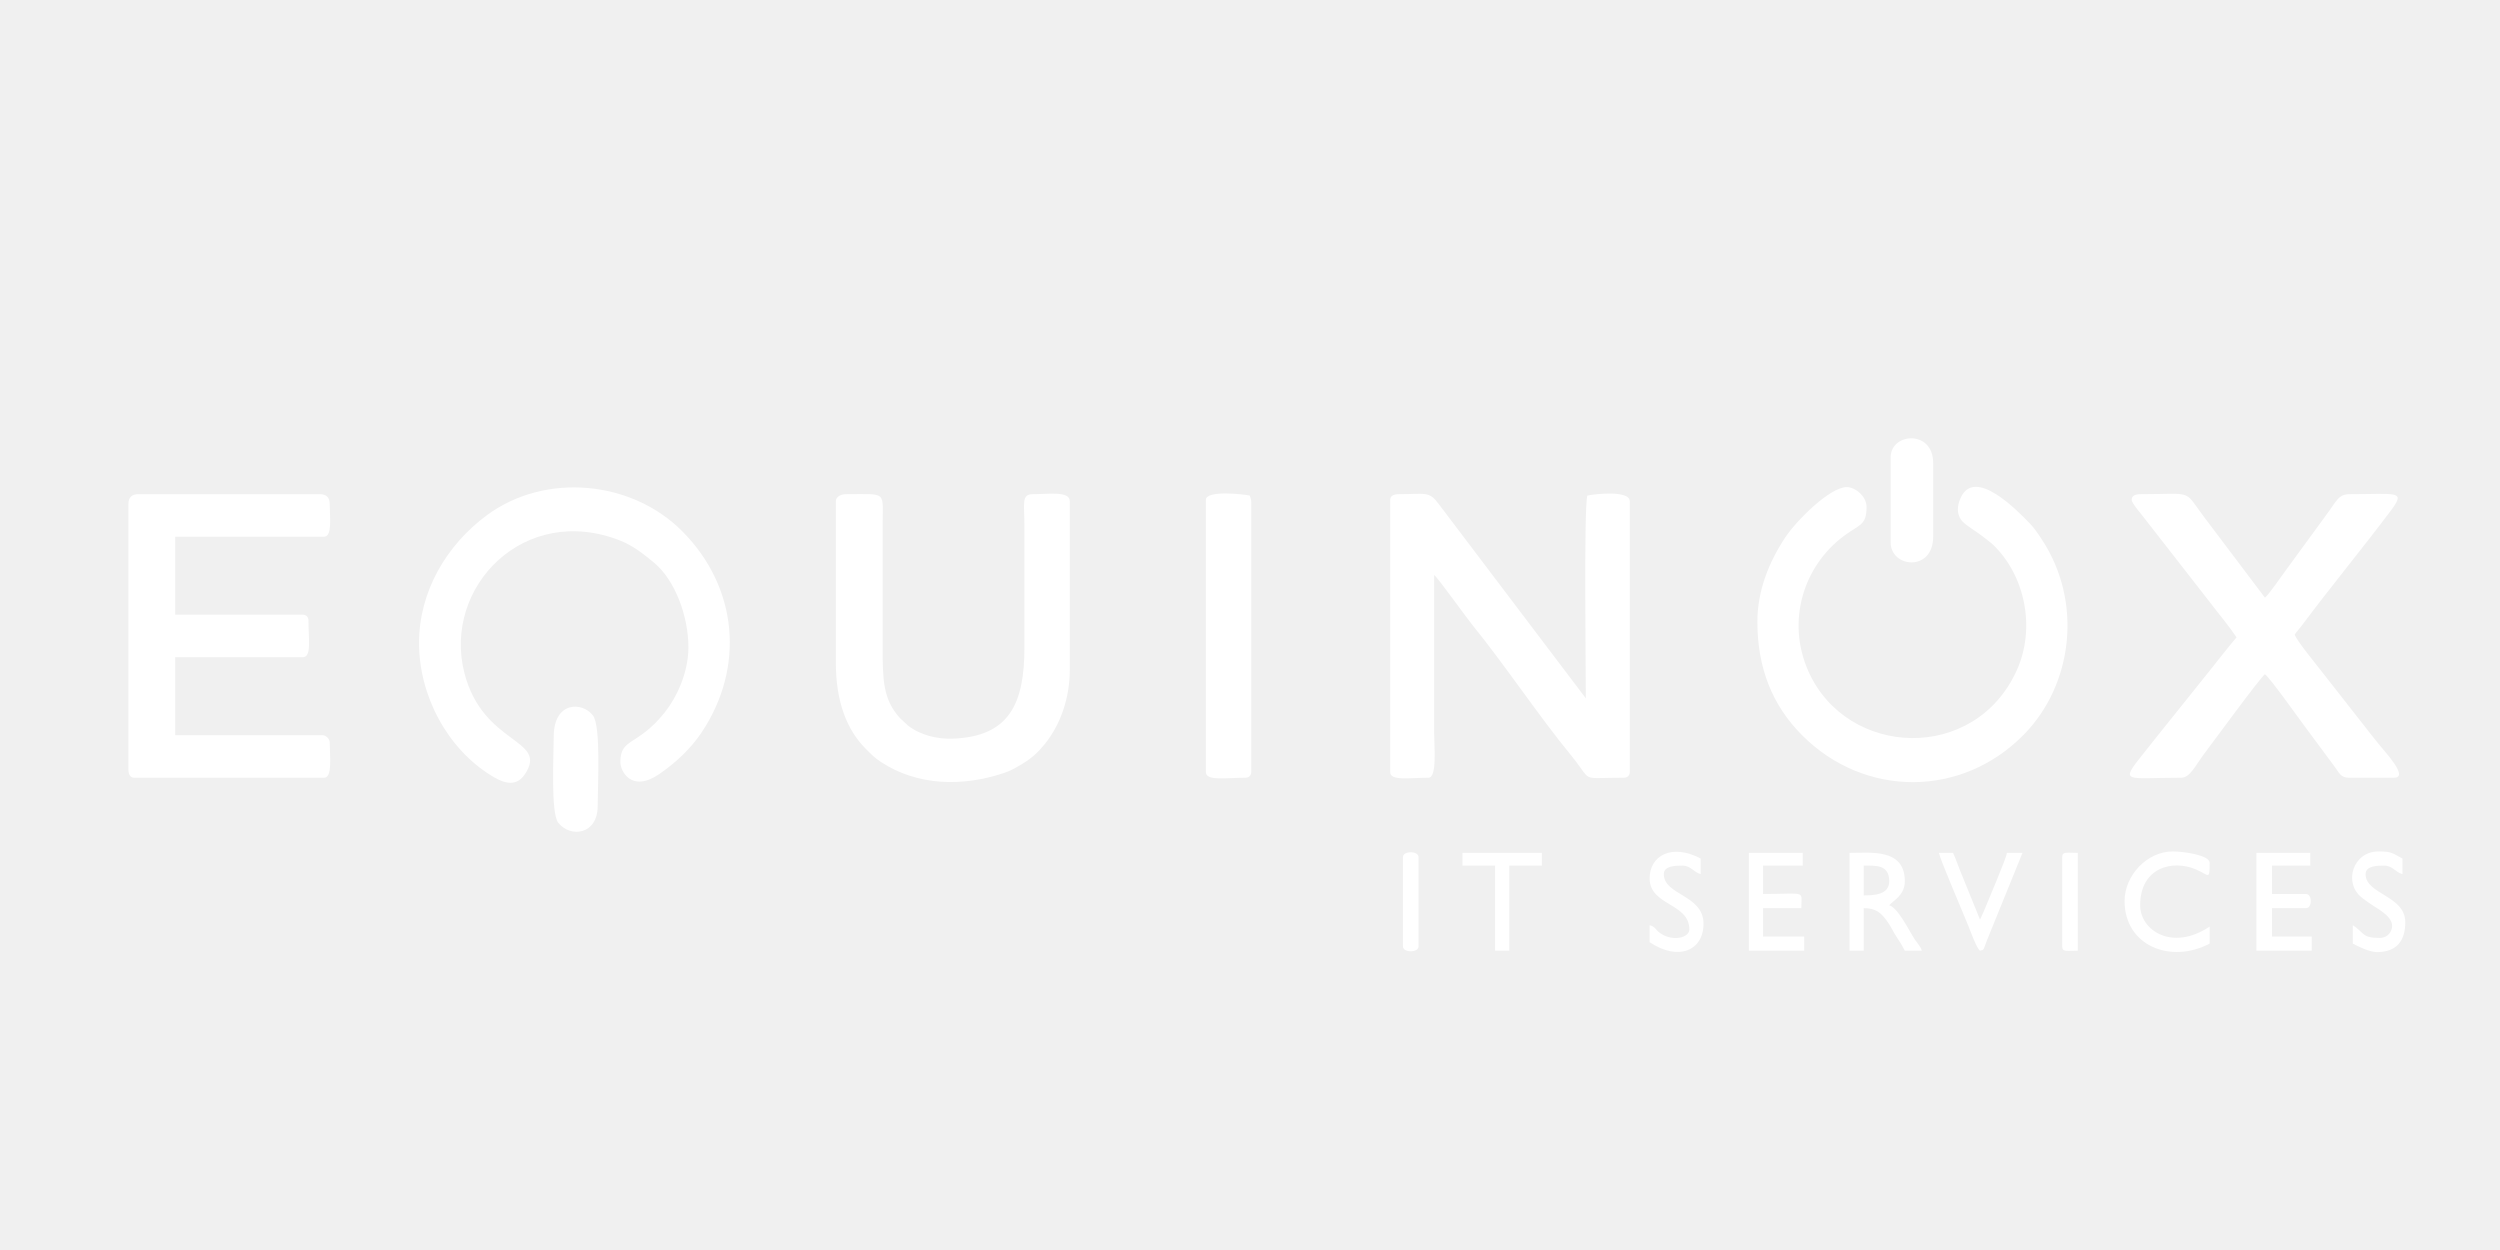
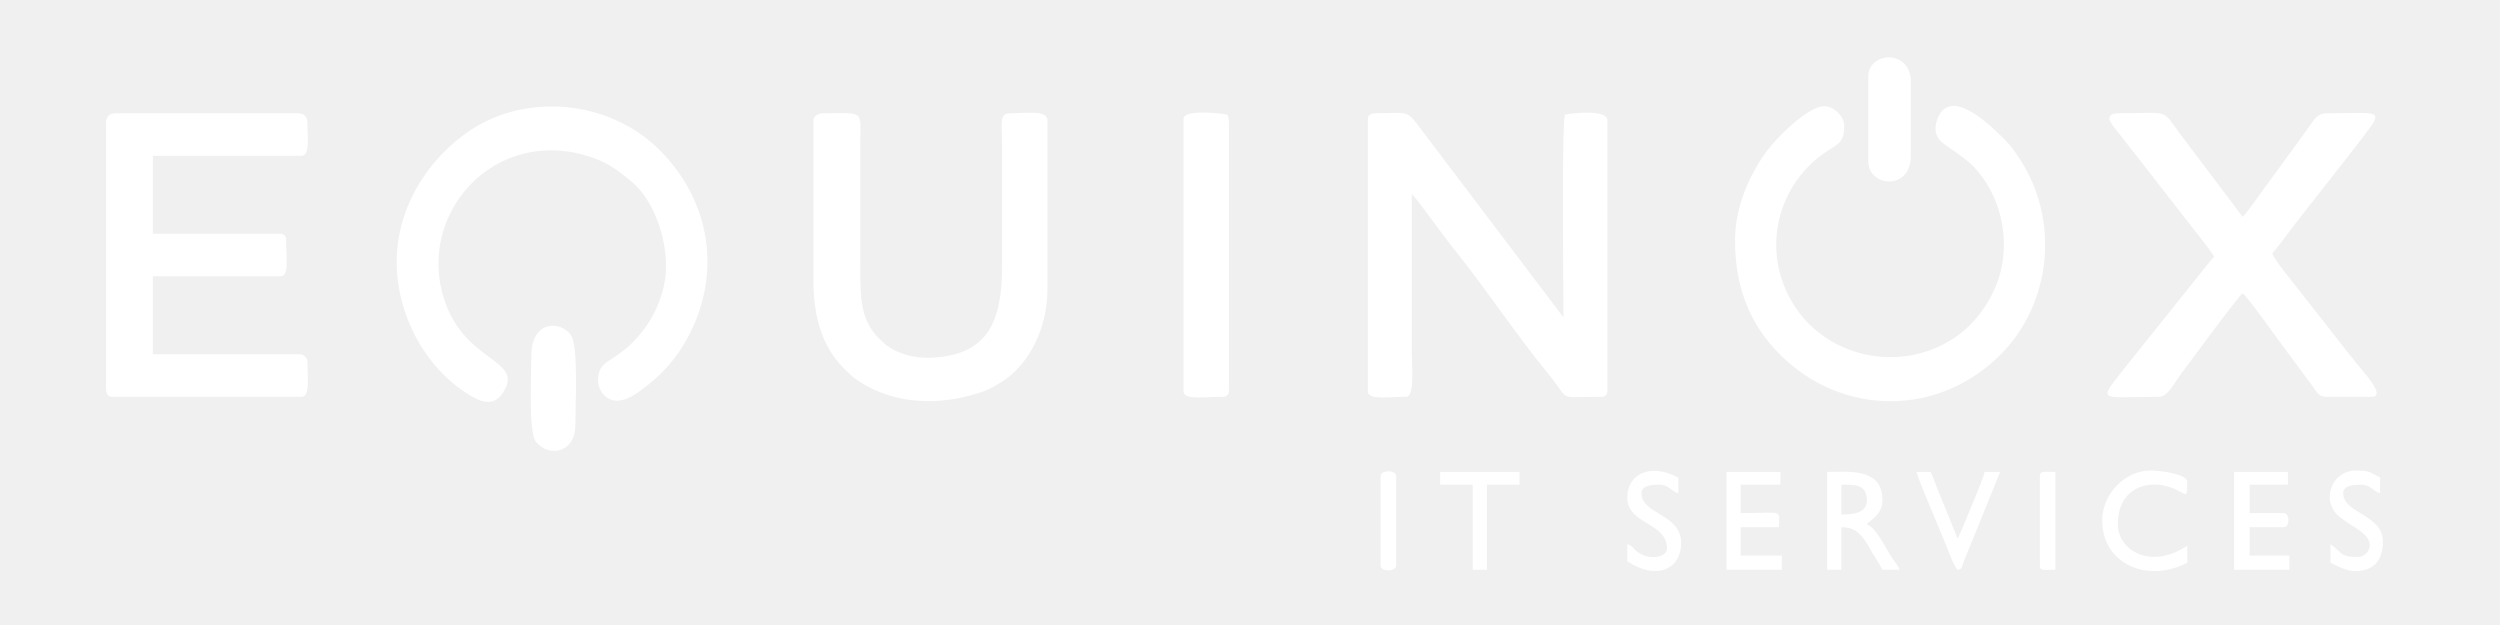
- <svg xmlns="http://www.w3.org/2000/svg" xml:space="preserve" width="158.75mm" height="79.375mm" version="1.1" style="shape-rendering:geometricPrecision; text-rendering:geometricPrecision; image-rendering:optimizeQuality; fill-rule:evenodd; clip-rule:evenodd" viewBox="0 0 15875 7937.5">
+ <svg xmlns="http://www.w3.org/2000/svg" xml:space="preserve" width="158.75mm" height="39.687mm" version="1.1" style="shape-rendering:geometricPrecision; text-rendering:geometricPrecision; image-rendering:optimizeQuality; fill-rule:evenodd; clip-rule:evenodd" viewBox="0 0 15874.98 3968.74">
  <defs>
    <style type="text/css">
   
    .fil0 {fill:white}
   
  </style>
  </defs>
  <g id="Слой_x0020_1">
-     <g id="_2228010812192">
-       <path class="fil0" d="M8827.7 3174.02l0 1728.5c0,57.85 120.5,36.01 243.07,36.01 56.09,0 36.01,-200.52 36.01,-288.09l0 -999.28c24.61,18.02 203.37,269.24 245.87,321.29 192.35,235.55 429.61,589.03 620.46,819.95 22.51,27.24 41.82,53.44 62.32,81.73 61.8,85.31 33.92,64.4 277.7,64.4 21.08,0 36.01,-14.94 36.01,-36.01l0 -1719.5c0,-73.02 -230.15,-45.31 -270.08,-36.01 -21.65,92.95 -9,1103.04 -9,1287.37l-934.88 -1234.75c-60.36,-82.48 -82.74,-61.62 -253.46,-61.62 -27.64,0 -54.02,8.33 -54.02,36.01z" />
-       <path class="fil0" d="M815.38 3201.02l0 1683.49c0,27.64 8.34,54.02 36.01,54.02l1206.35 0c54.97,0 36.01,-138.01 36.01,-225.07 0,-20.99 -24.02,-45.01 -45.01,-45.01l-936.27 0 0 -495.14 810.23 0c57.24,0 36.01,-115.07 36.01,-234.07 0,-21.07 -14.93,-36.01 -36.01,-36.01l-810.23 0 0 -495.15 945.27 0c53.73,0 36.01,-126.25 36.01,-207.06 0,-42.02 -20.99,-63.01 -63.02,-63.01l-1152.33 0c-42.03,0 -63.02,20.99 -63.02,63.01z" />
-       <path class="fil0" d="M13536.07 3174.02c0,20.39 57.62,86.1 77.08,111.97l422 541.28c57.28,76.14 115.71,143.24 167.11,220 -58.91,67.78 -110.65,137.84 -168.98,209.13l-340.28 424.94c-30.23,38.49 -54.31,68.4 -83.73,105.33 -152.14,190.95 -114.66,151.86 241.89,151.86 56,0 90.98,-79.8 145.3,-151.78 48.18,-63.84 357.63,-486.51 385.85,-505.41 30.26,20.26 219.06,286.03 257.22,336.95l187.75 253.38c24.38,32.79 36.21,66.86 86.18,66.86l288.09 0c99.67,0 -59.04,-165.14 -102.83,-221.27 -31.37,-40.2 -57.67,-70.59 -87.47,-110.58l-268.93 -343.25c-31.11,-40.71 -161.42,-198.45 -170.96,-234.16 13.14,-19.63 27.62,-33.58 43.77,-55.27 179.71,-241.22 384.18,-488.58 565.87,-730.51 98.57,-131.25 41.34,-105.48 -258.53,-105.48 -75.97,0 -82.07,40.91 -156.92,140.17l-250.76 343.4c-25.08,33.38 -109.4,156.71 -132.48,173.62l-387.11 -513.15c-133,-177.5 -60.08,-144.04 -405.12,-144.04 -27.64,0 -54.01,8.33 -54.01,36.01z" />
-       <path class="fil0" d="M11159.38 3948.24c0,290.65 92.83,529.72 285.83,722.46 396,395.47 1010.61,395.15 1404.59,-4.32 315.21,-319.61 377.08,-848.45 113.73,-1243.92 -25.17,-37.8 -47.22,-71.55 -77.73,-102.33 -68.46,-69.09 -348.39,-365.18 -437.87,-153.88 -19.67,46.43 -23.26,94.95 5.88,135.72 22.68,31.73 97.9,72.11 152.93,117.18 18.52,15.17 32.12,23.61 49.63,40.39 201.2,192.79 271.79,525.86 150.89,795.19 -265.73,591.95 -1078.81,557.15 -1323.7,8.51 -140.82,-315.5 -34.91,-667.29 227.43,-861.71 98.54,-73.02 141.59,-65.11 141.59,-182.5 0,-67.88 -71.95,-126.04 -126.04,-126.04 -105.46,0 -318.13,210.59 -390.74,320.47 -101.06,152.94 -176.42,334.38 -176.42,534.78z" />
-       <path class="fil0" d="M2660.92 4083.28c0,334.54 179.76,668.95 456.15,840.22 61.63,38.19 153.02,86.81 215.6,-6.42 153.9,-229.26 -265.44,-181.08 -383.88,-644.53 -139.03,-544.02 380.31,-1082.3 991.94,-838.91 80.49,32.03 149.28,87.12 212.04,139.07 134.55,111.36 218.64,341.21 218.64,537.58 0,164.46 -77.28,322.59 -151.79,415.37 -173,215.39 -280.34,158.14 -280.34,313.84 0,57.99 71.36,196.28 246.9,75.84 102.75,-70.51 199.47,-160.41 268.14,-263.01 277.6,-414.71 231.54,-922.39 -121.15,-1278.02 -320.79,-323.47 -870,-376.95 -1241.53,-102.67 -256.26,189.19 -430.72,484.06 -430.72,811.64z" />
-       <path class="fil0" d="M5307.68 3183.02l0 1026.3c0,242.25 67.51,424.21 191.29,546.92 37.85,37.53 51.79,53.97 96.66,83.39 230.27,150.98 515.96,156.09 773.33,70.86 53.26,-17.64 74.22,-31.46 120.99,-59.06 59.65,-35.2 101.86,-74.07 143.97,-126.11 103.21,-127.53 159.19,-297.61 159.19,-470.99l0 -1071.31c0,-66.75 -132.87,-45.01 -234.06,-45.01 -75.11,0 -54.02,59.41 -54.02,198.05l0 774.23c0.44,357.03 -95.29,566.18 -452.61,580.06 -103.01,4 -209.46,-22.63 -287.07,-83.46l-51.33 -47.69c-106.47,-118.32 -109.25,-240.52 -109.25,-448.91l0 -774.23c0,-221.81 32.37,-198.05 -234.07,-198.05 -30.34,0 -63.02,15.91 -63.02,45.01z" />
-       <path class="fil0" d="M7657.36 3174.02l0 1728.5c0,58.45 126.1,36.01 252.07,36.01 21.08,0 36.02,-14.94 36.02,-36.01l0 -1710.5c0,-24.31 -4.3,-24.82 -9.01,-45.01 -34.65,-8.07 -279.08,-36.82 -279.08,27.01z" />
-       <path class="fil0" d="M3516.16 4677.45c0,113.34 -20.19,485.83 28.99,547.18 78.82,98.31 250.09,74.5 250.09,-106.05 0,-125.34 21.4,-504.96 -29.24,-573.93 -66.16,-90.09 -249.84,-93.47 -249.84,132.8z" />
-       <path class="fil0" d="M12005.62 2903.94l0 540.16c0,161.77 270.08,189.06 270.08,-36.02l0 -468.13c0,-213.14 -270.08,-192.48 -270.08,-36.01z" />
-       <path class="fil0" d="M11834.57 5685.74l0 -189.05c76.39,0 162.05,-7.26 162.05,99.03 0,86.36 -96.76,90.02 -162.05,90.02zm-90.02 351.11l90.02 0 0 -270.08c74.49,0 111.89,25.25 160.57,100.51 19.51,30.17 28.58,53.23 50.04,84.99 22.62,33.48 32.22,50.08 50.47,84.58l108.03 0c-6.56,-24.56 -30.95,-50.5 -45.14,-71.9 -33.32,-50.26 -106.07,-201.28 -161.92,-216.19 20.38,-27.82 99.03,-60.85 99.03,-153.04 0,-209.08 -215.17,-180.05 -351.1,-180.05l0 621.18z" />
-       <path class="fil0" d="M14328.29 6036.85l351.11 0 0 -90.03 -252.08 0 0 -180.05 216.06 0c40.23,0 40.23,-90.03 0,-90.03l-216.06 0 0 -180.05 243.07 0 0 -81.02 -342.1 0 0 621.18z" />
-       <path class="fil0" d="M13491.05 5721.75c0,284.26 293.29,400.71 540.16,270.08l0 -108.03c-237.2,158.84 -441.13,24.36 -441.13,-135.04 0,-241.49 206.42,-291.33 354.02,-227.97 83.72,35.94 87.11,72.88 87.11,-42.11 0,-48.87 -165.82,-72.02 -234.07,-72.02 -163.3,0 -306.09,152.18 -306.09,315.09z" />
-       <path class="fil0" d="M11105.36 6036.85l351.1 0 0 -90.03 -261.07 0 0 -180.05 243.07 0c0,-116.09 36.97,-90.03 -243.07,-90.03l0 -180.05 252.07 0 0 -81.02 -342.1 0 0 621.18z" />
-       <path class="fil0" d="M10475.18 5577.71c0,174.66 252.07,155.15 252.07,324.1 0,53.33 -105.45,79.38 -185.42,23.37 -31.33,-21.94 -29.43,-40.44 -66.65,-50.38l0 108.03c183.29,122.74 342.1,52.67 342.1,-117.03 0,-184.8 -252.08,-179.67 -252.08,-315.09 0,-53.83 76.85,-54.02 117.04,-54.02 55.22,0 71.94,41.97 117.03,54.02l0 -99.03c-185.17,-97.99 -324.09,-17.16 -324.09,126.03z" />
-       <path class="fil0" d="M15111.52 5955.82c-113.23,0 -94.81,-29.97 -171.05,-81.02l0 117.03c33.39,17.67 104.89,54.02 153.05,54.02 129.06,0 180.05,-76.53 180.05,-189.06 0,-171.32 -252.07,-176.43 -252.07,-306.08 0,-53.83 76.84,-54.02 117.03,-54.02 55.22,0 71.94,41.97 117.03,54.02l0 -99.03c-66.19,-35.03 -67.57,-45.02 -153.04,-45.02 -160.6,0 -224.65,199.74 -104.55,293.61 26.5,20.71 45.21,33.73 73.82,52.21 44.06,28.48 132.85,77.32 116.2,144.12 -8.56,34.36 -37.85,59.22 -76.47,59.22z" />
-       <path class="fil0" d="M12572.79 6036.85c27.71,-7.4 18.82,1.01 43.8,-64.24l226.27 -556.94 -99.02 0c-2.85,34.17 -121.11,306.56 -145.24,367.91l-22.5 49.52c-0.67,1.21 -2.06,3.88 -3.31,5.69l-127.42 -313.71c-12.98,-32.25 -28.23,-77.32 -43.63,-109.41l-90.03 0c12.4,53.23 156.41,386.06 189.04,468.15 12.43,31.26 51.02,137.63 72.04,153.03z" />
-       <polygon class="fil0" points="9286.83,5496.69 9493.89,5496.69 9493.89,6036.85 9583.92,6036.85 9583.92,5496.69 9790.98,5496.69 9790.98,5415.67 9286.83,5415.67 " />
-       <path class="fil0" d="M13094.94 5442.67l0 567.17c0,36.75 28.22,27.01 99.03,27.01l0 -621.18c-70.81,0 -99.03,-9.75 -99.03,27z" />
-       <path class="fil0" d="M8908.73 5442.67l0 567.17c0,41.16 99.02,41.16 99.02,0l0 -567.17c0,-41.16 -99.02,-41.16 -99.02,0z" />
+     <g id="_2228942361360">
+       <path class="fil0" d="M8685.76 755.18l0 1728.5c0,57.85 120.5,36.01 243.07,36.01 56.09,0 36.01,-200.52 36.01,-288.09l0 -999.28c24.61,18.02 203.37,269.24 245.87,321.29 192.35,235.55 429.61,589.03 620.46,819.95 22.51,27.24 41.82,53.44 62.32,81.73 61.8,85.31 33.92,64.4 277.7,64.4 21.08,0 36.01,-14.94 36.01,-36.01l0 -1719.5c0,-73.02 -230.15,-45.31 -270.08,-36.01 -21.65,92.95 -9,1103.04 -9,1287.37l-934.88 -1234.75c-60.36,-82.48 -82.74,-61.62 -253.46,-61.62 -27.64,0 -54.02,8.33 -54.02,36.01z" />
+       <path class="fil0" d="M673.44 782.18l0 1683.49c0,27.64 8.34,54.02 36.01,54.02l1206.35 0c54.97,0 36.01,-138.01 36.01,-225.07 0,-20.99 -24.02,-45.01 -45.01,-45.01l-936.27 0 0 -495.14 810.23 0c57.24,0 36.01,-115.07 36.01,-234.07 0,-21.07 -14.93,-36.01 -36.01,-36.01l-810.23 0 0 -495.15 945.27 0c53.73,0 36.01,-126.25 36.01,-207.06 0,-42.02 -20.99,-63.01 -63.02,-63.01l-1152.33 0c-42.03,0 -63.02,20.99 -63.02,63.01z" />
+       <path class="fil0" d="M13394.13 755.18c0,20.39 57.62,86.1 77.08,111.97l422 541.28c57.28,76.14 115.71,143.24 167.11,220 -58.91,67.78 -110.65,137.84 -168.98,209.13l-340.28 424.94c-30.23,38.49 -54.31,68.4 -83.73,105.33 -152.14,190.95 -114.66,151.86 241.89,151.86 56,0 90.98,-79.8 145.3,-151.78 48.18,-63.84 357.63,-486.51 385.85,-505.41 30.26,20.26 219.06,286.03 257.22,336.95l187.75 253.38c24.38,32.79 36.21,66.86 86.18,66.86l288.09 0c99.67,0 -59.04,-165.14 -102.83,-221.27 -31.37,-40.2 -57.67,-70.59 -87.47,-110.58l-268.93 -343.25c-31.11,-40.71 -161.42,-198.45 -170.96,-234.16 13.14,-19.63 27.62,-33.58 43.77,-55.27 179.71,-241.22 384.18,-488.58 565.87,-730.51 98.57,-131.25 41.34,-105.48 -258.53,-105.48 -75.97,0 -82.07,40.91 -156.92,140.17l-250.76 343.4c-25.08,33.38 -109.4,156.71 -132.48,173.62l-387.11 -513.15c-133,-177.5 -60.08,-144.04 -405.12,-144.04 -27.64,0 -54.01,8.33 -54.01,36.01z" />
+       <path class="fil0" d="M11017.44 1529.4c0,290.65 92.83,529.72 285.83,722.46 396,395.47 1010.61,395.15 1404.59,-4.32 315.21,-319.61 377.08,-848.45 113.73,-1243.92 -25.17,-37.8 -47.22,-71.55 -77.73,-102.33 -68.46,-69.09 -348.39,-365.18 -437.87,-153.88 -19.67,46.43 -23.26,94.95 5.88,135.72 22.68,31.73 97.9,72.11 152.93,117.18 18.52,15.17 32.12,23.61 49.63,40.39 201.2,192.79 271.79,525.86 150.89,795.19 -265.73,591.95 -1078.81,557.15 -1323.7,8.51 -140.82,-315.5 -34.91,-667.29 227.43,-861.71 98.54,-73.02 141.59,-65.11 141.59,-182.5 0,-67.88 -71.95,-126.04 -126.04,-126.04 -105.46,0 -318.13,210.59 -390.74,320.47 -101.06,152.94 -176.42,334.38 -176.42,534.78z" />
+       <path class="fil0" d="M2518.98 1664.44c0,334.54 179.76,668.95 456.15,840.22 61.63,38.19 153.02,86.81 215.6,-6.42 153.9,-229.26 -265.44,-181.08 -383.88,-644.53 -139.03,-544.02 380.31,-1082.3 991.94,-838.91 80.49,32.03 149.28,87.12 212.04,139.07 134.55,111.36 218.64,341.21 218.64,537.58 0,164.46 -77.28,322.59 -151.79,415.37 -173,215.39 -280.34,158.14 -280.34,313.84 0,57.99 71.36,196.28 246.9,75.84 102.75,-70.51 199.47,-160.41 268.14,-263.01 277.6,-414.71 231.54,-922.39 -121.15,-1278.02 -320.79,-323.47 -870,-376.95 -1241.53,-102.67 -256.26,189.19 -430.72,484.06 -430.72,811.64z" />
+       <path class="fil0" d="M5165.74 764.18l0 1026.3c0,242.25 67.51,424.21 191.29,546.92 37.85,37.53 51.79,53.97 96.66,83.39 230.27,150.98 515.96,156.09 773.33,70.86 53.26,-17.64 74.22,-31.46 120.99,-59.06 59.65,-35.2 101.86,-74.07 143.97,-126.11 103.21,-127.53 159.19,-297.61 159.19,-470.99l0 -1071.31c0,-66.75 -132.87,-45.01 -234.06,-45.01 -75.11,0 -54.02,59.41 -54.02,198.05l0 774.23c0.44,357.03 -95.29,566.18 -452.61,580.06 -103.01,4 -209.46,-22.63 -287.07,-83.46l-51.33 -47.69c-106.47,-118.32 -109.25,-240.52 -109.25,-448.91l0 -774.23c0,-221.81 32.37,-198.05 -234.07,-198.05 -30.34,0 -63.02,15.91 -63.02,45.01z" />
+       <path class="fil0" d="M7515.42 755.18l0 1728.5c0,58.45 126.1,36.01 252.07,36.01 21.08,0 36.02,-14.94 36.02,-36.01l0 -1710.5c0,-24.31 -4.3,-24.82 -9.01,-45.01 -34.65,-8.07 -279.08,-36.82 -279.08,27.01z" />
+       <path class="fil0" d="M3374.22 2258.61c0,113.34 -20.19,485.83 28.99,547.18 78.82,98.31 250.09,74.5 250.09,-106.05 0,-125.34 21.4,-504.96 -29.24,-573.93 -66.16,-90.09 -249.84,-93.47 -249.84,132.8z" />
+       <path class="fil0" d="M11863.68 485.1l0 540.16c0,161.77 270.08,189.06 270.08,-36.02l0 -468.13c0,-213.14 -270.08,-192.48 -270.08,-36.01z" />
+       <path class="fil0" d="M11692.63 3266.9l0 -189.05c76.39,0 162.05,-7.26 162.05,99.03 0,86.36 -96.76,90.02 -162.05,90.02zm-90.02 351.11l90.02 0 0 -270.08c74.49,0 111.89,25.25 160.57,100.51 19.51,30.17 28.58,53.23 50.04,84.99 22.62,33.48 32.22,50.08 50.47,84.58l108.03 0c-6.56,-24.56 -30.95,-50.5 -45.14,-71.9 -33.32,-50.26 -106.07,-201.28 -161.92,-216.19 20.38,-27.82 99.03,-60.85 99.03,-153.04 0,-209.08 -215.17,-180.05 -351.1,-180.05l0 621.18z" />
+       <path class="fil0" d="M14186.35 3618.01l351.11 0 0 -90.03 -252.08 0 0 -180.05 216.06 0c40.23,0 40.23,-90.03 0,-90.03l-216.06 0 0 -180.05 243.07 0 0 -81.02 -342.1 0 0 621.18z" />
+       <path class="fil0" d="M13349.11 3302.91c0,284.26 293.29,400.71 540.16,270.08l0 -108.03c-237.2,158.84 -441.13,24.36 -441.13,-135.04 0,-241.49 206.42,-291.33 354.02,-227.97 83.72,35.94 87.11,72.88 87.11,-42.11 0,-48.87 -165.82,-72.02 -234.07,-72.02 -163.3,0 -306.09,152.18 -306.09,315.09z" />
+       <path class="fil0" d="M10963.42 3618.01l351.1 0 0 -90.03 -261.07 0 0 -180.05 243.07 0c0,-116.09 36.97,-90.03 -243.07,-90.03l0 -180.05 252.07 0 0 -81.02 -342.1 0 0 621.18z" />
+       <path class="fil0" d="M10333.24 3158.87c0,174.66 252.07,155.15 252.07,324.1 0,53.33 -105.45,79.38 -185.42,23.37 -31.33,-21.94 -29.43,-40.44 -66.65,-50.38l0 108.03c183.29,122.74 342.1,52.67 342.1,-117.03 0,-184.8 -252.08,-179.67 -252.08,-315.09 0,-53.83 76.85,-54.02 117.04,-54.02 55.22,0 71.94,41.97 117.03,54.02l0 -99.03c-185.17,-97.99 -324.09,-17.16 -324.09,126.03z" />
+       <path class="fil0" d="M14969.58 3536.98c-113.23,0 -94.81,-29.97 -171.05,-81.02l0 117.03c33.39,17.67 104.89,54.02 153.05,54.02 129.06,0 180.05,-76.53 180.05,-189.06 0,-171.32 -252.07,-176.43 -252.07,-306.08 0,-53.83 76.84,-54.02 117.03,-54.02 55.22,0 71.94,41.97 117.03,54.02l0 -99.03c-66.19,-35.03 -67.57,-45.02 -153.04,-45.02 -160.6,0 -224.65,199.74 -104.55,293.61 26.5,20.71 45.21,33.73 73.82,52.21 44.06,28.48 132.85,77.32 116.2,144.12 -8.56,34.36 -37.85,59.22 -76.47,59.22z" />
+       <path class="fil0" d="M12430.85 3618.01c27.71,-7.4 18.82,1.01 43.8,-64.24l226.27 -556.94 -99.02 0c-2.85,34.17 -121.11,306.56 -145.24,367.91l-22.5 49.52c-0.67,1.21 -2.06,3.88 -3.31,5.69l-127.42 -313.71c-12.98,-32.25 -28.23,-77.32 -43.63,-109.41l-90.03 0c12.4,53.23 156.41,386.06 189.04,468.15 12.43,31.26 51.02,137.63 72.04,153.03z" />
+       <polygon class="fil0" points="9144.89,3077.85 9351.95,3077.85 9351.95,3618.01 9441.98,3618.01 9441.98,3077.85 9649.04,3077.85 9649.04,2996.83 9144.89,2996.83 " />
+       <path class="fil0" d="M12953 3023.83l0 567.17c0,36.75 28.22,27.01 99.03,27.01l0 -621.18c-70.81,0 -99.03,-9.75 -99.03,27z" />
+       <path class="fil0" d="M8766.79 3023.83l0 567.17c0,41.16 99.02,41.16 99.02,0l0 -567.17c0,-41.16 -99.02,-41.16 -99.02,0z" />
    </g>
  </g>
</svg>
